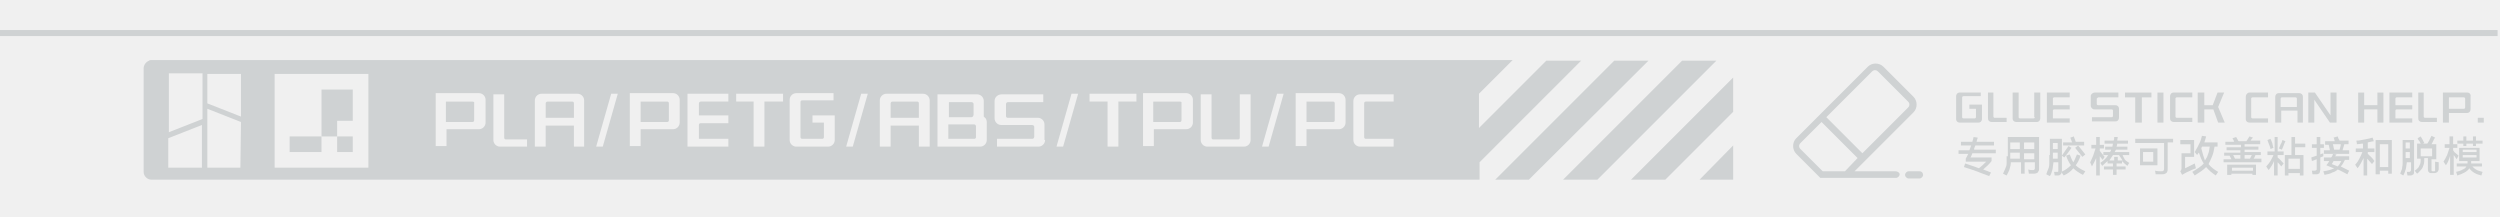
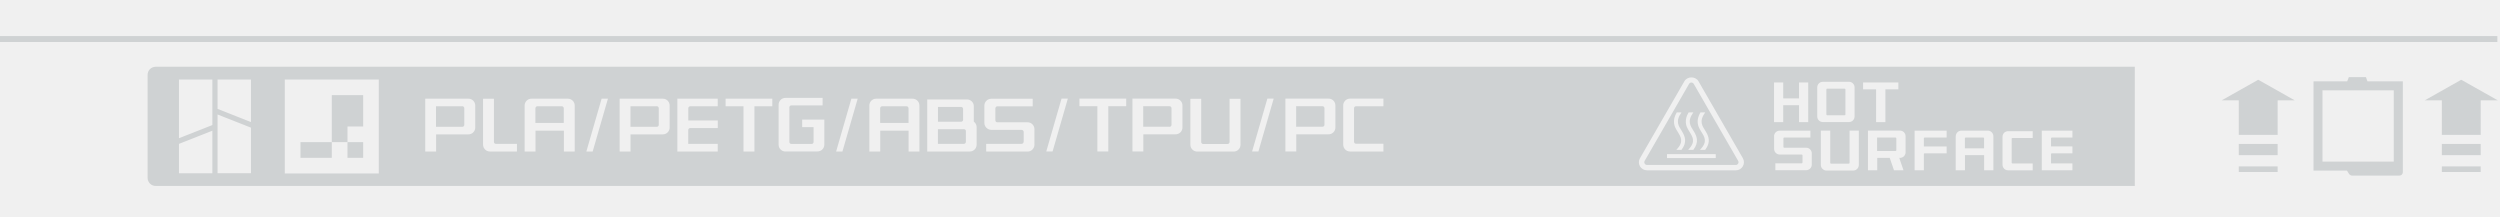
<svg xmlns="http://www.w3.org/2000/svg" width="416" height="36" viewBox="0 0 416 36" fill="none">
-   <path d="M415.6 5H0V6H415.6V5Z" fill="#CFD2D3" />
-   <path d="M329.2 20.401C329.6 20.401 329.8 20.101 329.8 19.801V17.401H327.7V18.101H328.8V19.501C328.8 19.601 328.7 19.701 328.6 19.701H326.7C326.6 19.701 326.5 19.601 326.5 19.501V16.201C326.5 16.101 326.6 16.001 326.7 16.001H329.6V15.401H326.1C325.7 15.401 325.5 15.701 325.5 16.001V19.801C325.5 20.201 325.8 20.401 326.1 20.401H329.2Z" fill="#CFD2D3" />
-   <path d="M330.801 15.401V19.701C330.801 20.101 331.101 20.301 331.401 20.301H333.901V19.601H331.901C331.801 19.601 331.701 19.501 331.701 19.401V15.401H330.801Z" fill="#CFD2D3" />
-   <path d="M338.6 19.501C338.6 19.601 338.5 19.701 338.4 19.701H336.1C336 19.701 335.9 19.601 335.9 19.501V15.401H334.9V19.701C334.9 20.101 335.2 20.301 335.5 20.301H338.9C339.3 20.301 339.5 20.001 339.5 19.701V15.401H338.5V19.501H338.6Z" fill="#CFD2D3" />
-   <path d="M340.6 20.401H344.4V19.701H341.6V18.401C341.6 18.301 341.7 18.201 341.8 18.201H344.4V17.501H341.6V16.401C341.6 16.301 341.7 16.201 341.8 16.201H344.4V15.401H340.6V20.401Z" fill="#CFD2D3" />
-   <path d="M349.2 16.201H352.5V15.401H348.6C348.2 15.401 347.9 15.701 347.9 16.001V17.601C347.9 17.901 348.2 18.201 348.5 18.201H351.4C351.5 18.201 351.6 18.301 351.6 18.401V19.301C351.6 19.401 351.5 19.501 351.4 19.501H348.1V20.201H352C352.4 20.201 352.6 19.901 352.6 19.601V18.101C352.6 17.701 352.3 17.501 352 17.501H349.1C349 17.501 348.9 17.401 348.9 17.301V16.401C349 16.301 349.1 16.201 349.2 16.201Z" fill="#CFD2D3" />
-   <path d="M356.4 20.401V16.201H358V15.401H353.6V16.201H355.3V20.401H356.4Z" fill="#CFD2D3" />
-   <path d="M360 15.401H359V20.401H360V15.401Z" fill="#CFD2D3" />
-   <path d="M362.2 16.201H364.8V15.401H361.7C361.3 15.401 361.1 15.701 361.1 16.001V19.701C361.1 20.101 361.4 20.301 361.7 20.301H364.8V19.601H362.2C362.1 19.601 362 19.501 362 19.401V16.401C362 16.301 362.1 16.201 362.2 16.201Z" fill="#CFD2D3" />
-   <path d="M369.099 17.801L370.099 15.401H368.999L368.199 17.501H366.799V15.401H365.699V20.401H366.799V18.201H368.299L369.099 20.401H370.199L369.099 17.801Z" fill="#CFD2D3" />
-   <path d="M373.699 16.101V19.801C373.699 20.201 373.999 20.401 374.299 20.401H377.399V19.701H374.799C374.699 19.701 374.599 19.601 374.599 19.501V16.401C374.599 16.301 374.699 16.201 374.799 16.201H377.399V15.401H374.299C373.999 15.401 373.699 15.701 373.699 16.101Z" fill="#CFD2D3" />
-   <path d="M383.2 20.4V16.1C383.2 15.7 382.9 15.5 382.6 15.5H379.2C378.8 15.5 378.6 15.8 378.6 16.1V20.4H379.6V18.4H382.3V20.4H383.2ZM379.5 17.7V16.4C379.5 16.3 379.6 16.2 379.7 16.2H382C382.1 16.2 382.2 16.3 382.2 16.4V17.8H379.5V17.7Z" fill="#CFD2D3" />
-   <path d="M385.1 16.601L387.7 20.401H388.8V15.401H387.8V19.201L385.2 15.401H384.1V20.401H385.1V16.601Z" fill="#CFD2D3" />
-   <path d="M392.4 15.401V20.401H393.4V18.201H395.6V20.401H396.6V15.401H395.6V17.501H393.4V15.401H392.4Z" fill="#CFD2D3" />
-   <path d="M398.8 16.201H401.4V15.401H397.6V20.401H401.4V19.701H398.6V18.401C398.6 18.301 398.7 18.201 398.8 18.201H401.4V17.501H398.6V16.401C398.6 16.301 398.7 16.201 398.8 16.201Z" fill="#CFD2D3" />
-   <path d="M402.4 15.401V19.701C402.4 20.101 402.7 20.301 403 20.301H405.5V19.601H403.5C403.4 19.601 403.3 19.501 403.3 19.401V15.401H402.4Z" fill="#CFD2D3" />
-   <path d="M410.6 15.401H406.5V20.401H407.5V18.801H410.5C410.9 18.801 411.1 18.501 411.1 18.201V16.101C411.2 15.701 410.9 15.401 410.6 15.401ZM410.2 17.901C410.2 18.001 410.1 18.101 410 18.101H407.5V16.201H410C410.1 16.201 410.2 16.301 410.2 16.401V17.901Z" fill="#CFD2D3" />
-   <path d="M413.301 19.6H412.301V20.4H413.301V19.6Z" fill="#CFD2D3" />
-   <path d="M315.4 28.5H308.6L318.4 18.7C319.1 18 319.1 16.8 318.4 16.1L313.4 11.1C312.7 10.4 311.5 10.4 310.8 11.1L298.9 23C298.2 23.7 298.2 24.9 298.9 25.6L302.9 29.6H307.5H315.5C315.8 29.6 316.1 29.3 316.1 29C316.1 28.7 315.7 28.5 315.4 28.5ZM311.5 11.9C311.8 11.6 312.2 11.6 312.5 11.9L317.5 16.9C317.8 17.2 317.8 17.6 317.5 17.9L309.9 25.5L303.9 19.5L311.5 11.9ZM307 28.5H303.7H303.3L299.6 24.8C299.3 24.5 299.3 24.1 299.6 23.8L303.1 20.3L309.1 26.3L307 28.5Z" fill="#CFD2D3" />
-   <path d="M319.4 28.5H317.6C317.3 28.5 317 28.8 317 29.1C317 29.4 317.3 29.7 317.6 29.7H319.4C319.7 29.7 320 29.4 320 29.1C320 28.8 319.8 28.5 319.4 28.5Z" fill="#CFD2D3" />
-   <path d="M328.5 24.801V24.701C328.6 24.501 328.6 24.401 328.7 24.201H331.8V23.601H328.9C328.9 23.501 329 23.201 329.1 22.901L328.4 22.801C328.4 22.901 328.3 23.201 328.2 23.601H326.3V24.201H328C327.9 24.401 327.9 24.601 327.7 25.001H325.9V25.601H327.5C327.4 25.901 327.2 26.201 327.1 26.401V26.901H330.5C330.1 27.301 329.7 27.701 329.3 28.001C328.3 27.601 327.5 27.401 327 27.201L326.8 27.801C327.4 28.001 328.1 28.201 328.9 28.501C329.7 28.801 330.4 29.101 331 29.301L331.3 28.701C331 28.601 330.6 28.401 330 28.201C330.6 27.701 331 27.301 331.4 26.801V26.201H327.9C328 26.001 328.1 25.801 328.2 25.501H332.1V24.901H328.5C328.5 24.801 328.5 24.801 328.5 24.801Z" fill="#CFD2D3" />
-   <path d="M333.901 26.001C333.901 26.501 333.901 27.001 333.901 27.201C333.901 27.501 333.801 27.801 333.701 28.001C333.601 28.201 333.501 28.501 333.301 28.901L333.901 29.201C334.101 28.801 334.301 28.501 334.401 28.101C334.501 27.801 334.601 27.401 334.601 27.001H336.301V28.901H336.901V27.001H338.601V27.901C338.601 28.101 338.601 28.201 338.501 28.201C338.501 28.301 338.401 28.301 338.201 28.301C338.001 28.301 337.801 28.301 337.501 28.201L337.601 28.901C337.901 28.901 338.101 28.901 338.301 28.901C338.501 28.901 338.701 28.901 338.901 28.801C339.001 28.801 339.101 28.701 339.201 28.501C339.301 28.401 339.301 28.201 339.301 28.001V22.801H334.101V26.001H333.901ZM336.801 23.701H338.501V24.801H336.801V23.701ZM336.801 25.501H338.501V26.501H336.801V25.501ZM334.501 23.701H336.101V24.801H334.501V23.701ZM334.501 26.201V25.401H336.101V26.401H334.501V26.201Z" fill="#CFD2D3" />
-   <path d="M341 25.8C341 26.4 341 26.9 341 27.3C341 27.7 340.9 28 340.8 28.2C340.7 28.4 340.6 28.7 340.5 29L341.1 29.3C341.3 29 341.4 28.7 341.5 28.3C341.6 28 341.6 27.5 341.7 27H342.5V28.2C342.5 28.3 342.5 28.4 342.5 28.5C342.5 28.6 342.4 28.6 342.3 28.6C342.1 28.6 342 28.6 341.8 28.6L341.9 29.2C342.1 29.2 342.3 29.2 342.4 29.2C342.7 29.2 342.8 29.1 342.9 29C343 28.9 343.1 28.7 343.1 28.4V23.1H341.1V25.8H341ZM341.6 23.8H342.4V24.8H341.6V23.8ZM341.6 26.1V25.4H342.4V26.4H341.6V26.1Z" fill="#CFD2D3" />
-   <path d="M345.301 24.6C345.601 25 346.001 25.5 346.501 26.1L347.001 25.7C346.601 25.2 346.201 24.7 345.801 24.2L345.301 24.6Z" fill="#CFD2D3" />
-   <path d="M346.2 25.9L345.6 25.7C345.4 26.2 345.2 26.7 345 27C344.8 26.7 344.6 26.2 344.4 25.7L343.8 25.9C344 26.5 344.3 27.1 344.6 27.5C344.2 27.9 343.7 28.3 343 28.6L343.4 29.2C344.1 28.9 344.6 28.5 345 28C345.4 28.4 346 28.8 346.6 29.1L347 28.5C346.3 28.2 345.8 27.9 345.4 27.5C345.7 27.1 346 26.6 346.2 25.9Z" fill="#CFD2D3" />
-   <path d="M343.5 26.201C343.9 25.701 344.3 25.201 344.7 24.601L344.2 24.301C343.8 24.901 343.4 25.401 343.1 25.901L343.5 26.201Z" fill="#CFD2D3" />
-   <path d="M343.301 24.2H346.801V23.6H345.401C345.301 23.2 345.101 22.9 345.101 22.7L344.501 22.9C344.601 23.2 344.701 23.4 344.801 23.7H343.301V24.2Z" fill="#CFD2D3" />
-   <path d="M349.901 26.601L350.201 26.101C349.901 25.701 349.601 25.401 349.401 25.101V24.701H350.101V24.101H349.401V22.801H348.801V24.101H348.001V24.701H348.701C348.601 25.101 348.401 25.501 348.301 25.901C348.101 26.301 348.001 26.701 347.801 27.001L348.101 27.701C348.301 27.301 348.601 26.801 348.801 26.301V29.201H349.401V26.001C349.601 26.201 349.701 26.401 349.801 26.501L349.901 26.601Z" fill="#CFD2D3" />
-   <path d="M353.2 25.801H354.3V25.301H351.9C351.9 25.201 352 25.101 352.1 24.901H354V24.401H352.2C352.2 24.301 352.3 24.201 352.3 23.901H354.1V23.401H352.3L352.4 22.801H351.8C351.8 23.001 351.8 23.201 351.7 23.401H350.2V23.901H351.6L351.5 24.401H350.3V24.901H351.3C351.3 25.001 351.2 25.201 351.1 25.301H350V25.801H350.8C350.5 26.301 350.1 26.701 349.5 27.101L349.8 27.601C350.1 27.301 350.4 27.101 350.7 26.801V27.201H351.6V27.701H350.1V28.201H351.6V29.101H352.2V28.201H353.7V27.701H352.2V27.201H353.1V26.801C353.4 27.101 353.7 27.401 354 27.601L354.3 27.101C354 26.901 353.8 26.801 353.6 26.601C353.5 26.401 353.3 26.101 353.2 25.801ZM352.4 26.701V26.101H351.8V26.701H351C351.2 26.401 351.4 26.101 351.6 25.801H352.6C352.8 26.101 353 26.401 353.2 26.701H352.4Z" fill="#CFD2D3" />
-   <path d="M359 24.7H356.1V27.5H359V24.7ZM358.3 26.9H356.6V25.3H358.3V26.9Z" fill="#CFD2D3" />
-   <path d="M355.301 23.8H360.101V27.9C360.101 28.1 360.101 28.3 360.001 28.4C359.901 28.5 359.801 28.5 359.601 28.5C359.301 28.5 359.001 28.5 358.601 28.4L358.701 29C359.001 29 359.301 29 359.601 29C359.901 29 360.101 29 360.301 28.9C360.501 28.8 360.601 28.7 360.601 28.6C360.701 28.5 360.701 28.2 360.701 28V23.7H361.601V23.1H355.301V23.8Z" fill="#CFD2D3" />
-   <path d="M368.101 26C368.301 25.5 368.401 25 368.501 24.4H369.001V23.7H366.801C366.901 23.4 367.001 23.1 367.101 22.7L366.401 22.6C366.301 23 366.201 23.5 365.901 24C365.701 24.5 365.401 24.9 365.201 25.3L365.601 25.8C365.701 25.6 365.801 25.5 365.901 25.4C366.101 26 366.301 26.6 366.701 27.2C366.301 27.7 365.601 28.1 364.801 28.6L365.201 29.2C366.001 28.7 366.601 28.3 367.101 27.8C367.501 28.3 368.101 28.8 368.701 29.2L369.101 28.6C368.401 28.2 367.901 27.8 367.501 27.3C367.701 26.9 367.901 26.5 368.101 26ZM366.301 24.7L366.401 24.4H367.701C367.601 24.9 367.601 25.3 367.401 25.7C367.301 26.1 367.101 26.4 366.901 26.7C366.701 26.2 366.501 25.5 366.301 24.7Z" fill="#CFD2D3" />
-   <path d="M365.201 27.201L363.601 28.001V26.101H365.101V23.301H362.801V24.001H364.501V25.501H363.001V28.101C363.001 28.201 362.901 28.401 362.801 28.501L363.101 29.101C363.201 29.001 363.501 28.901 363.801 28.701C364.301 28.501 364.801 28.201 365.401 28.001L365.201 27.201Z" fill="#CFD2D3" />
-   <path d="M375.3 25.8H376.2V25.3H373.5V24.9H375.8V24.4H373.5V24H376.1V23.4H374.5C374.6 23.2 374.7 23.1 374.8 23L374.9 22.9L374.3 22.7C374.2 22.9 374 23.2 373.8 23.5H372.5C372.4 23.4 372.3 23.1 372.1 22.8L371.5 23C371.5 23.1 371.6 23.2 371.7 23.4C371.7 23.4 371.7 23.4 371.7 23.5C371.7 23.5 371.7 23.6 371.8 23.6H370.3V24.1H372.9V24.5H370.5V25H372.8V25.4H370.1V25.9H371C371.1 26.1 371.2 26.3 371.3 26.5H370V27H376.3V26.4H375C375.1 26.3 375.2 26.1 375.3 25.8ZM372.8 26.4H371.9L371.6 25.8H372.8V26.4ZM374.4 26.4H373.5V25.8H374.7C374.6 26 374.5 26.2 374.4 26.4Z" fill="#CFD2D3" />
-   <path d="M370.7 29.101H371.3V28.901H374.8V29.101H375.4V27.401H370.6V29.101H370.7ZM371.4 27.901H374.9V28.401H371.4V27.901Z" fill="#CFD2D3" />
-   <path d="M377.601 24.1C377.701 24.4 377.801 24.6 377.801 24.8L378.301 24.6C378.201 24.4 378.201 24.1 378.101 23.8C378.001 23.5 377.901 23.3 377.801 23.1L377.301 23.3C377.401 23.6 377.501 23.9 377.601 24.1Z" fill="#CFD2D3" />
-   <path d="M379.1 22.801H378.5V25.201H377.3V25.801H378.3C378.2 26.101 378 26.401 377.8 26.801C377.6 27.101 377.4 27.401 377.1 27.701L377.5 28.301C377.9 27.801 378.2 27.301 378.4 26.801V29.201H379V27.001C379.2 27.201 379.4 27.401 379.6 27.701L380 27.201C379.7 26.901 379.4 26.501 379 26.201V25.801H380V25.201H379V22.801H379.1Z" fill="#CFD2D3" />
-   <path d="M381.999 22.801H381.299V25.801H380.199V29.201H380.799V28.801H382.699V29.201H383.299V25.801H381.899V24.501H383.599V23.901H381.899V22.801H381.999ZM382.699 26.401V28.101H380.799V26.401H382.699Z" fill="#CFD2D3" />
-   <path d="M379.199 24.701L379.699 24.901C379.799 24.701 379.899 24.501 379.999 24.201C380.099 23.901 380.199 23.701 380.299 23.501L379.799 23.301C379.699 23.501 379.699 23.801 379.499 24.001C379.399 24.301 379.299 24.501 379.199 24.701Z" fill="#CFD2D3" />
-   <path d="M388.8 25.7L388.2 25.6C388.2 25.7 388.1 26 387.9 26.2H386.7V26.8H387.6C387.4 27.1 387.3 27.3 387.1 27.5C387.6 27.7 388 27.9 388.4 28C388 28.2 387.4 28.4 386.6 28.5L386.8 29.1C387.3 29 387.8 28.9 388.1 28.7C388.5 28.6 388.8 28.4 389 28.2C389.5 28.4 390 28.7 390.6 29L390.9 28.4C390.5 28.2 390.1 28 389.5 27.7C389.8 27.4 390 27 390.2 26.6H390.9V26H388.5C388.6 26 388.7 25.8 388.8 25.7ZM389.6 26.8C389.4 27.2 389.2 27.5 389 27.7C388.6 27.5 388.2 27.4 388 27.3C388.1 27.2 388.2 27 388.3 26.8H389.6Z" fill="#CFD2D3" />
-   <path d="M390.099 24H390.799V23.4H389.299C389.299 23.3 389.199 23.2 389.199 23.2C389.199 23.1 389.099 23.1 389.099 23C389.099 22.9 388.999 22.8 388.999 22.7L388.299 22.9C388.399 23 388.399 23.2 388.499 23.5H386.899V24.1H387.499L387.699 25H386.699V25.6H390.899V25H389.799L390.099 24ZM389.299 24.9H388.399L388.199 24H389.499C389.499 24.3 389.399 24.6 389.299 24.9Z" fill="#CFD2D3" />
-   <path d="M386.6 25.501C386.4 25.601 386.2 25.601 386.1 25.701V24.601H386.7V24.001H386.1V22.801H385.5V24.001H384.7V24.601H385.5V25.901C385.2 26.001 384.9 26.101 384.6 26.201L384.7 26.801L385.5 26.501V28.101C385.5 28.201 385.5 28.301 385.4 28.301C385.4 28.301 385.3 28.401 385.2 28.401C385 28.401 384.8 28.401 384.7 28.401L384.8 29.001C385 29.001 385.2 29.001 385.4 29.001C385.6 29.001 385.7 29.001 385.8 28.901C385.9 28.901 386 28.801 386 28.701C386 28.601 386.1 28.401 386.1 28.201V26.201L386.6 26.001V25.501Z" fill="#CFD2D3" />
-   <path d="M394 25.601V25.301H395.1V24.701H394V23.701C394.5 23.601 394.8 23.501 395 23.501L394.8 22.901C394.5 23.001 394 23.101 393.5 23.201C393 23.301 392.5 23.401 392.1 23.401L392.2 24.001C392.5 24.001 392.8 23.901 393.2 23.901V24.701H392V25.301H393.1C393 25.601 392.8 26.001 392.6 26.401C392.4 26.801 392.2 27.101 391.9 27.401L392.3 28.001C392.7 27.501 393 26.901 393.3 26.301V29.201H393.9V26.401C394.2 26.701 394.4 27.001 394.7 27.301L395.1 26.801C394.8 26.301 394.4 26.001 394 25.601Z" fill="#CFD2D3" />
-   <path d="M395.401 29.001H396.001V28.401H397.401V28.901H398.001V23.301H395.301V29.001H395.401ZM396.001 24.001H397.401V27.801H396.001V24.001Z" fill="#CFD2D3" />
-   <path d="M399.8 25.701C399.8 26.301 399.8 26.801 399.8 27.201C399.8 27.601 399.7 27.801 399.7 28.101C399.6 28.301 399.5 28.601 399.4 28.901L399.9 29.201C400.1 28.901 400.2 28.501 400.3 28.201C400.4 27.901 400.4 27.501 400.5 27.001H401.2V28.201C401.2 28.301 401.2 28.401 401.1 28.501C401.1 28.501 401 28.601 400.9 28.601C400.8 28.601 400.7 28.601 400.5 28.601L400.6 29.201C400.8 29.201 401 29.201 401.1 29.201C401.3 29.201 401.5 29.101 401.6 29.001C401.7 28.901 401.7 28.701 401.7 28.501V23.301H399.8V25.701ZM400.3 23.701H401V24.701H400.3V23.701ZM400.3 25.301H401V26.301H400.3V25.301Z" fill="#CFD2D3" />
-   <path d="M405.201 27.7C405.201 27.9 405.201 28.1 405.201 28.1C405.201 28.2 405.201 28.3 405.201 28.4C405.201 28.5 405.101 28.5 405.001 28.5H404.901H404.801C404.701 28.5 404.701 28.5 404.601 28.4C404.601 28.3 404.601 28.3 404.601 28.1V26.5H405.401V24H404.601C404.801 23.7 404.901 23.4 405.001 23.2L405.201 22.9L404.601 22.6C404.501 22.8 404.401 23 404.301 23.2C404.201 23.5 404.001 23.7 403.901 23.9H402.201V26.4H402.801C402.801 26.8 402.801 27.1 402.701 27.3C402.601 27.5 402.501 27.8 402.401 27.9C402.201 28.1 402.001 28.3 401.801 28.4L402.201 28.9C402.501 28.7 402.701 28.4 402.901 28.2C403.101 28 403.201 27.7 403.301 27.4C403.401 27.1 403.401 26.7 403.401 26.3H404.001V28C404.001 28.3 404.001 28.4 404.101 28.6C404.201 28.7 404.301 28.8 404.501 28.8C404.601 28.8 404.701 28.8 404.801 28.8C404.901 28.8 405.001 28.8 405.101 28.8C405.301 28.8 405.501 28.7 405.601 28.6C405.701 28.5 405.801 28.3 405.801 28.1C405.801 28 405.801 27.8 405.801 27.6C405.801 27.4 405.801 27.3 405.801 27.2V27L405.201 26.9C405.201 27.3 405.201 27.5 405.201 27.7ZM402.801 26V24.7H404.701V26H402.801Z" fill="#CFD2D3" />
-   <path d="M402.601 23.5C402.701 23.7 402.801 23.9 402.901 24.1L403.401 23.8C403.301 23.6 403.201 23.4 403.101 23.2C403.001 23 402.901 22.9 402.801 22.7L402.301 23C402.301 23.1 402.401 23.3 402.601 23.5Z" fill="#CFD2D3" />
-   <path d="M411.5 22.7V23.4H410.4V22.7H409.9V23.4H408.9V23.9H409.9V24.3H410.4V23.9H411.5V24.3H412V23.9H413.1V23.4H412V22.7H411.5Z" fill="#CFD2D3" />
-   <path d="M411.399 27.7H412.999V27.2H411.199V27.1V26.8H412.599V24.6H409.199V26.8H410.599C410.599 27 410.599 27.1 410.599 27.1V27.2H408.799V27.7H410.399C410.299 27.9 410.099 28.1 409.799 28.2C409.499 28.4 409.099 28.5 408.699 28.6L408.899 29.2C409.899 28.9 410.599 28.5 410.899 28C411.299 28.6 411.999 29 412.899 29.2L413.099 28.6C412.699 28.5 412.299 28.4 411.999 28.2C411.799 28.1 411.599 27.9 411.399 27.7ZM409.799 24.9H412.099V25.3H409.799V24.9ZM409.799 26.2V25.8H412.099V26.2H409.799Z" fill="#CFD2D3" />
-   <path d="M408.4 25.3L408.2 25V24.6H408.9V24H408.2V22.7H407.6V24H406.8V24.6H407.6C407.5 25 407.3 25.4 407.2 25.8C407 26.2 406.8 26.6 406.6 26.9L407 27.5C407.3 27.1 407.5 26.6 407.7 25.9V29.1H408.3V25.8C408.6 26.2 408.7 26.4 408.8 26.5L409.1 25.9L408.4 25.3Z" fill="#CFD2D3" />
-   <path d="M257.3 10.1L246.1 21.3V15.6L251.7 10H246.1H248.5H29.5H26.5H25.1C25 10 24.9 10 24.8 10.1C24.3 10.3 23.9 10.8 23.9 11.4V12.9V27.1V28.6C23.9 29.3 24.5 29.9 25.2 29.9H29.5H214.8H220.5H226.2H231.9H237.6H243.3H246.2V27L263.1 10.1H257.3ZM33.6 27.9H28V23L33.6 20.8V27.9ZM28.1 22V12.2H33.7V19.8L28.1 22ZM40 27.9H34.5V18.1L40.1 20.3L40 27.9ZM34.5 17.2V12.3H40.1V19.4L34.5 17.2ZM61.3 20.1V27.9H53.5H45.7V20.1V12.3H53.5H61.3V20.1ZM80.8 20.4C80.8 21 80.3 21.5 79.7 21.5H74.3V24.3H73.5H72.5V15.5H76.1H77.2H79.1H79.7C80.3 15.5 80.8 16 80.8 16.6V20.4ZM87.7 24.4H83.2C82.6 24.4 82.1 23.9 82.1 23.3V15.7H83.9V22.9C83.9 23.1 84 23.2 84.2 23.2H87.7V24.4ZM97.4 24.4H95.5V20.9H90.8V24.4H89V16.7C89 16.1 89.5 15.6 90.1 15.6H95.3H96.1C96.7 15.6 97.2 16.1 97.2 16.7V24.4H97.4ZM100.3 24.4H99.6H99.2L101.7 15.6H102.8L100.3 24.4ZM113.1 20.4C113.1 21 112.6 21.5 112 21.5H106.6V24.3H104.8V15.5H112C112.6 15.5 113.1 16 113.1 16.6V20.4ZM121.2 16.9H116.6C116.4 16.9 116.3 17.1 116.3 17.2V19.2H121.2V20.5H116.6C116.4 20.5 116.3 20.6 116.3 20.8V23.1H121.2V24.4H120.6H116.1H115H114.4V15.6H117.6H118.7H121.2V16.9ZM130.2 16.9H127.2V24.4H127.1H125.4V16.9H122.7H122.5V15.6H127.9H130.3V16.9H130.2ZM138.9 23.3C138.9 23.9 138.4 24.4 137.8 24.4H137.4H132.5C131.9 24.4 131.4 23.9 131.4 23.3V16.6C131.4 16 131.9 15.5 132.5 15.5H138.7V16.7H133.5C133.3 16.7 133.2 16.8 133.2 17V22.8C133.2 23 133.3 23.1 133.5 23.1H136.4H136.8C137 23.1 137.1 23 137.1 22.8V20.4H135.2V19.2H138.9V23.3ZM141.9 24.4H140.8L143.3 15.6H144.4L141.9 24.4ZM154.7 24.4H152.9V20.9H148.2V24.4H147H146.4V16.7C146.4 16.1 146.9 15.6 147.5 15.6H147.8H152.6H153.6C154.2 15.6 154.7 16.1 154.7 16.7V24.4ZM164.2 23.3C164.2 23.9 163.7 24.4 163.1 24.4H160.4H158.5H156V15.7H162.6C163.2 15.7 163.7 16.2 163.7 16.8V19.4L163.8 19.5C164.1 19.7 164.2 20 164.2 20.4V23.3ZM173.9 23.3C173.9 23.9 173.4 24.4 172.8 24.4H166.3H165.9V23.1H171.8C172 23.1 172.1 22.9 172.1 22.7V21.1C172.1 20.9 171.9 20.8 171.7 20.8H166.6C166 20.8 165.5 20.3 165.5 19.7V16.8C165.5 16.2 166 15.7 166.7 15.7H171.6H173.6V17H170.6H167.7C167.5 17 167.4 17.2 167.4 17.3V19.3C167.4 19.5 167.5 19.6 167.7 19.6H172.7C173.3 19.6 173.8 20.1 173.8 20.7V23.3H173.9ZM176.9 24.4H175.8L178.3 15.6H179.4L176.9 24.4ZM189.1 16.9H186.1V24.4H185.3H184.3V16.9H181.3V15.6H186.8H187.9H189.1V16.9ZM198.5 20.4C198.5 21 198 21.5 197.4 21.5H197.1H192V24.3H191.7H190.2V15.5H197.1H197.4C198 15.5 198.5 16 198.5 16.6V20.4ZM208.1 23.3C208.1 23.9 207.6 24.4 207 24.4H200.9C200.3 24.4 199.8 23.9 199.8 23.3V15.7H201.6V22.9C201.6 23.1 201.7 23.2 201.9 23.2H206C206.2 23.2 206.3 23.1 206.3 22.9V15.7H208.1V23.3ZM211.1 24.4H210L212.5 15.6H213.6L211.1 24.4ZM223.9 20.4C223.9 21 223.4 21.5 222.8 21.5H217.4V24.3H215.6V15.5H222.8C223.4 15.5 223.9 16 223.9 16.6V20.4ZM231.9 16.9H227.3C227.1 16.9 227 17 227 17.2V22.8C227 23 227.1 23.1 227.3 23.1H231.9V24.4H226.3C225.7 24.4 225.2 23.9 225.2 23.3V16.8C225.2 16.2 225.7 15.7 226.3 15.7H231.9V16.9Z" fill="#CFD2D3" />
-   <path d="M268.601 10.1L248.801 29.9H254.401L274.301 10.1H268.601Z" fill="#CFD2D3" />
-   <path d="M279.9 10.1L260.1 29.9H265.8L285.6 10.1H279.9Z" fill="#CFD2D3" />
-   <path d="M277.1 29.901L288.4 18.601V12.901L271.4 29.901H277.1Z" fill="#CFD2D3" />
-   <path d="M288.401 29.9V24.2L282.801 29.9H288.401Z" fill="#CFD2D3" />
-   <path d="M78.599 16.901H74.199V20.301H78.599C78.799 20.301 78.899 20.201 78.899 20.001V17.201C78.999 17.001 78.799 16.901 78.599 16.901Z" fill="#CFD2D3" />
-   <path d="M152.599 16.901H148.499C148.299 16.901 148.199 17.101 148.199 17.201V19.601H152.899V17.201C152.899 17.001 152.799 16.901 152.599 16.901Z" fill="#CFD2D3" />
-   <path d="M196.3 16.901H196H191.9V20.301H196H196.3C196.5 20.301 196.6 20.201 196.6 20.001V17.201C196.7 17.001 196.5 16.901 196.3 16.901Z" fill="#CFD2D3" />
-   <path d="M162.101 20.7H157.801V23.1H162.101C162.301 23.1 162.401 23 162.401 22.8V21C162.401 20.9 162.301 20.7 162.101 20.7Z" fill="#CFD2D3" />
-   <path d="M162 19.1V17.3C162 17.1 161.8 17 161.7 17H157.9V19.5H161.7C161.8 19.5 162 19.3 162 19.1Z" fill="#CFD2D3" />
-   <path d="M221.8 16.901H217.4V20.301H221.8C222 20.301 222.1 20.201 222.1 20.001V17.201C222.1 17.001 222 16.901 221.8 16.901Z" fill="#CFD2D3" />
-   <path d="M95.201 16.901H91.101C90.901 16.901 90.801 17.101 90.801 17.201V19.601H95.501V17.201C95.501 17.001 95.401 16.901 95.201 16.901Z" fill="#CFD2D3" />
-   <path d="M111 16.901H106.6V20.301H111C111.2 20.301 111.3 20.201 111.3 20.001V17.201C111.3 17.001 111.2 16.901 111 16.901Z" fill="#CFD2D3" />
-   <path d="M53.5 14.901V18.801V22.701H54.8H56.1V21.401V20.101H57.4H58.7V17.501V14.901H56.1H53.5Z" fill="#CFD2D3" />
-   <path d="M56.1 25.3H57.4H58.7V24V22.7H57.4H56.1V24V25.3Z" fill="#CFD2D3" />
-   <path d="M48.199 22.7V24V25.3H50.899H53.499V24V22.7H50.899H48.199Z" fill="#CFD2D3" />
+   <g clip-path="url(#clip0_3_329)">
+     <path d="M415.56 6H0V6.99H415.56V6Z" fill="#CFD2D3" />
+     <path d="M194.61 21.1C194.79 21.1 194.94 20.96 194.94 20.77V18C194.94 17.82 194.78 17.67 194.6 17.67H190.23V21.09H194.61V21.1Z" fill="#CFD2D3" />
+     <path d="M57.82 23.65V22.35V21.05H59.12H60.43V18.44V15.83H57.82H55.21V19.74V23.65H56.52H57.82Z" fill="#CFD2D3" />
+     <path d="M220.39 20.77V18C220.39 17.82 220.23 17.67 220.05 17.67H215.68V21.09H220.06C220.24 21.09 220.39 20.95 220.39 20.76V20.77Z" fill="#CFD2D3" />
+     <path d="M274.05 27.45H288.84C289.07 27.45 289.19 27.29 289.23 27.22C289.27 27.15 289.35 26.97 289.23 26.77L281.84 13.96C281.72 13.76 281.53 13.73 281.45 13.73C281.37 13.73 281.18 13.75 281.06 13.96L273.67 26.77C273.55 26.97 273.63 27.15 273.67 27.22C273.71 27.29 273.83 27.45 274.06 27.45H274.05ZM282.59 19.53C282.65 19.33 282.73 19.13 282.83 18.94C282.87 18.86 282.91 18.78 282.96 18.7H283.74C282.65 20.25 283.28 20.96 283.82 21.85C284.32 22.67 284.73 23.64 283.74 24.94H282.87C282.87 24.94 282.91 24.89 282.94 24.87C283.09 24.71 283.23 24.54 283.36 24.35C283.45 24.21 283.53 24.07 283.59 23.91C283.64 23.79 283.67 23.67 283.68 23.54C283.69 23.43 283.69 23.32 283.68 23.21C283.67 23.1 283.64 23 283.61 22.89C283.57 22.78 283.53 22.67 283.47 22.56C283.41 22.44 283.35 22.33 283.28 22.22C283.13 21.98 282.98 21.74 282.84 21.49C282.77 21.36 282.71 21.23 282.65 21.09C282.59 20.94 282.55 20.78 282.52 20.62C282.46 20.26 282.49 19.88 282.59 19.52V19.53ZM280.62 19.53C280.68 19.33 280.76 19.13 280.86 18.94C280.9 18.86 280.94 18.78 280.99 18.7H281.77C280.68 20.25 281.31 20.96 281.85 21.85C282.35 22.67 282.76 23.64 281.77 24.94H280.9C280.9 24.94 280.94 24.89 280.97 24.87C281.12 24.71 281.26 24.54 281.39 24.35C281.48 24.21 281.56 24.07 281.62 23.91C281.67 23.79 281.7 23.67 281.71 23.54C281.72 23.43 281.72 23.32 281.71 23.21C281.7 23.1 281.67 23 281.64 22.89C281.6 22.78 281.56 22.67 281.5 22.56C281.44 22.44 281.38 22.33 281.31 22.22C281.16 21.98 281.01 21.74 280.87 21.49C280.8 21.36 280.74 21.23 280.68 21.09C280.62 20.94 280.58 20.78 280.55 20.62C280.49 20.26 280.52 19.88 280.62 19.52V19.53ZM278.65 19.53C278.71 19.33 278.79 19.13 278.89 18.94C278.93 18.86 278.97 18.78 279.02 18.7H279.8C278.71 20.25 279.34 20.96 279.88 21.85C280.38 22.67 280.79 23.64 279.8 24.94H278.93C278.93 24.94 278.97 24.89 279 24.87C279.15 24.71 279.29 24.54 279.42 24.35C279.51 24.21 279.59 24.07 279.65 23.91C279.7 23.79 279.73 23.67 279.74 23.54C279.75 23.43 279.75 23.32 279.74 23.21C279.73 23.1 279.7 23 279.67 22.89C279.63 22.78 279.59 22.67 279.53 22.56C279.47 22.44 279.41 22.33 279.34 22.22C279.19 21.98 279.04 21.74 278.9 21.49C278.83 21.36 278.77 21.23 278.71 21.09C278.65 20.94 278.61 20.78 278.58 20.62C278.52 20.26 278.55 19.88 278.65 19.52V19.53ZM277.39 25.65H285.5V26.3H277.39V25.65Z" fill="#CFD2D3" />
+     <path d="M57.82 26.26H59.12H60.43V24.96V23.65H59.12H57.82V24.96V26.26Z" fill="#CFD2D3" />
+     <path d="M24.56 12.45V29.6C24.56 30.34 25.16 30.94 25.9 30.94H55.77H355.23V11.11H25.9C25.16 11.11 24.56 11.71 24.56 12.45ZM164.46 25.21H164.1V23.94H170C170.17 23.94 170.34 23.76 170.34 23.56V21.94C170.34 21.76 170.17 21.61 169.99 21.61H164.92C164.31 21.58 163.8 21.08 163.8 20.47V17.56C163.8 16.94 164.32 16.43 164.96 16.43H171.84V17.69H165.96C165.78 17.69 165.63 17.85 165.63 18.03V20.02C165.63 20.2 165.77 20.35 165.96 20.35H171C171.62 20.35 172.13 20.87 172.13 21.49V24.08C172.13 24.7 171.62 25.22 171 25.22H164.46V25.21ZM158.64 25.21H154.29V16.55H160.92C161.53 16.55 162.04 17.04 162.04 17.67V20.23L162.09 20.28C162.36 20.49 162.51 20.81 162.51 21.15V24.08C162.51 24.7 162 25.21 161.39 25.21H158.64ZM153 25.21H151.19V21.74H146.47V25.21H144.66V17.55C144.66 16.93 145.17 16.42 145.79 16.42H151.86C152.48 16.42 152.99 16.93 152.99 17.55V25.21H153ZM139.13 25.21L141.67 16.42H142.72L140.18 25.21H139.13ZM130.69 25.21C130.07 25.21 129.56 24.7 129.56 24.08V17.41C129.56 16.8 130.07 16.29 130.69 16.29H136.88V17.54H131.68C131.5 17.54 131.35 17.68 131.35 17.86V23.62C131.35 23.8 131.49 23.95 131.68 23.95H135.07C135.24 23.95 135.38 23.81 135.38 23.62V21.15H133.48V19.9H137.17V24.07C137.17 24.69 136.66 25.2 136.04 25.2H130.68L130.69 25.21ZM128.52 17.68H125.54V25.21H123.72V17.68H120.74V16.42H128.51V17.68H128.52ZM119.45 17.68H114.86C114.69 17.68 114.53 17.84 114.53 18.02V20.04H119.44V21.31H114.85C114.68 21.31 114.52 21.45 114.52 21.64V23.94H119.43V25.21H112.71V16.42H119.43V17.68H119.45ZM110.3 22.36H104.92V25.21H103.11V16.42H110.3C110.92 16.42 111.43 16.93 111.43 17.55V21.23C111.43 21.85 110.92 22.36 110.3 22.36ZM97.96 25.21H97.57L100.11 16.42H101.16L98.62 25.21H97.95H97.96ZM93.83 25.21V21.74H89.11V25.21H87.3V17.55C87.3 16.93 87.81 16.42 88.43 16.42H94.5C95.12 16.42 95.63 16.93 95.63 17.55V25.21H93.82H93.83ZM81.51 25.21C80.89 25.21 80.38 24.69 80.38 24.07V16.43H82.19V23.62C82.19 23.8 82.33 23.94 82.52 23.94H86.02V25.21H81.52H81.51ZM77.95 22.36H72.57V25.21H70.76V16.42H77.95C78.57 16.42 79.08 16.93 79.08 17.55V21.23C79.08 21.85 78.57 22.36 77.95 22.36ZM339.75 21.74H344.85V22.89H341.41C341.34 22.89 341.29 22.95 341.29 23.01V24.36H344.85V25.51H341.41C341.34 25.51 341.29 25.57 341.29 25.63V27.19H344.85V28.33H339.75V21.73V21.74ZM333.22 22.75C333.22 22.24 333.63 21.83 334.14 21.83H338.24V22.96H334.86C334.79 22.96 334.74 23.02 334.74 23.08V27.08C334.74 27.15 334.8 27.2 334.86 27.2H338.24V28.34H334.14C333.63 28.34 333.22 27.93 333.22 27.42V22.76V22.75ZM325.44 22.68C325.44 22.16 325.85 21.74 326.37 21.74H330.77C331.29 21.74 331.7 22.16 331.7 22.68V28.33H330.16V25.81H326.97V28.33H325.43V22.68H325.44ZM318.6 21.74H323.92V22.89H320.26C320.18 22.89 320.13 22.95 320.13 23.01V24.37H323.92V25.51H320.26C320.18 25.51 320.13 25.57 320.13 25.63V28.33H318.59V21.73L318.6 21.74ZM317.09 22.68V25.34C317.09 25.86 316.67 26.27 316.16 26.27H316.04L316.74 28.33H315.16L314.45 26.27H312.37V28.33H310.83V21.73H316.16C316.67 21.73 317.09 22.15 317.09 22.67V22.68ZM310.03 13.72H315.89V14.87H313.73V20.32H312.18V14.87H310.02V13.72H310.03ZM309.31 27.44C309.31 27.96 308.89 28.38 308.37 28.38H303.94C303.41 28.38 302.99 27.96 302.99 27.44V21.73H304.55V27.1C304.55 27.17 304.61 27.23 304.67 27.23H307.64C307.71 27.23 307.77 27.17 307.77 27.1V21.73H309.31V27.44ZM302.39 14.54C302.39 14.02 302.81 13.61 303.32 13.61H307.67C308.19 13.61 308.6 14.02 308.6 14.54V19.38C308.6 19.9 308.18 20.31 307.67 20.31H303.32C302.81 20.31 302.39 19.9 302.39 19.38V14.54ZM295.2 13.72H296.73V16.37H299.36V13.72H300.89V20.32H299.36V17.5H296.73V20.32H295.2V13.72ZM295.2 22.68C295.2 22.16 295.62 21.74 296.15 21.74H301.25V22.89H296.88C296.81 22.89 296.76 22.95 296.76 23.01V24.46C296.76 24.53 296.82 24.58 296.88 24.58H300.54C301.06 24.58 301.48 25 301.48 25.51V27.39C301.48 27.91 301.06 28.32 300.54 28.32H295.42V27.18H299.81C299.88 27.18 299.94 27.1 299.94 27.02V25.83C299.94 25.76 299.87 25.71 299.8 25.71H296.13C295.62 25.71 295.21 25.28 295.21 24.77V22.67L295.2 22.68ZM272.9 26.32L280.29 13.51C280.78 12.67 282.13 12.67 282.62 13.51L290.01 26.32C290.25 26.74 290.25 27.25 290.01 27.67C289.77 28.09 289.33 28.34 288.85 28.34H274.06C273.57 28.34 273.14 28.09 272.89 27.67C272.65 27.25 272.65 26.75 272.89 26.32H272.9ZM223.51 17.54C223.51 16.92 224.02 16.41 224.64 16.41H230.2V17.68H225.64C225.46 17.68 225.31 17.82 225.31 18.01V23.59C225.31 23.77 225.45 23.92 225.64 23.92H230.2V25.21H224.64C224.02 25.21 223.51 24.69 223.51 24.07V17.56V17.54ZM213.89 16.41H221.08C221.7 16.41 222.21 16.92 222.21 17.54V21.22C222.21 21.84 221.7 22.35 221.08 22.35H215.7V25.2H213.89V16.41ZM210.89 16.41H211.94L209.4 25.2H208.35L210.89 16.41ZM198.06 16.44H199.88V23.63C199.88 23.81 200.02 23.96 200.21 23.96H204.27C204.45 23.96 204.6 23.82 204.6 23.63V16.44H206.42V24.08C206.42 24.72 205.91 25.22 205.28 25.22H199.22C198.58 25.22 198.08 24.71 198.08 24.08V16.44H198.06ZM188.44 16.41H195.63C196.25 16.41 196.76 16.92 196.76 17.54V21.22C196.76 21.84 196.25 22.35 195.63 22.35H190.25V25.2H188.44V16.41ZM179.63 16.41H187.4V17.67H184.42V25.2H182.6V17.67H179.62V16.41H179.63ZM177.69 16.41L175.15 25.2H174.1L176.64 16.41H177.69ZM47.39 21.05V13.23H63.03V28.87H47.39V21.05ZM36.2 13.23H41.76V20.31L36.2 18.12V13.23ZM36.2 19.05L41.76 21.24V28.82H36.2V19.05ZM29.78 13.23H35.34V20.81L29.78 23V13.23ZM29.78 23.94L35.34 21.75V28.83H29.78V23.94Z" fill="#CFD2D3" />
+     <path d="M55.21 24.96V23.65H52.61H50V24.96V26.26H52.61H55.21V24.96Z" fill="#CFD2D3" />
+     <path d="M369.7 16.69H372.53V22.44H379V16.69H381.83L375.77 13.27L369.7 16.69Z" fill="#CFD2D3" />
+     <path d="M379 23.95H372.53V25.82H379V23.95Z" fill="#CFD2D3" />
+     <path d="M379 27.69H372.53V28.62H379V27.69Z" fill="#CFD2D3" />
+     <path d="M409.55 13.27L403.49 16.69H406.32V22.44H412.79V16.69H415.62L409.55 13.27Z" fill="#CFD2D3" />
+     <path d="M412.79 23.95H406.32V25.82H412.79V23.95Z" fill="#CFD2D3" />
+     <path d="M412.79 27.69H406.32V28.62H412.79V27.69Z" fill="#CFD2D3" />
+     <path d="M399.82 13.53H393.94L393.69 12.83H390.85L390.57 13.53H384.97V28.39H390.54L390.85 28.9C390.97 29.1 391.18 29.22 391.41 29.22H399.27C399.58 29.22 399.83 28.97 399.83 28.66V27.17V13.53H399.82ZM398.32 26.89H386.46V15.03H398.32V26.89Z" fill="#CFD2D3" />
+     <path d="M315.55 25V23.01C315.55 22.94 315.48 22.89 315.42 22.89H312.35V25.13H315.42C315.5 25.13 315.55 25.07 315.55 25Z" fill="#CFD2D3" />
+     <path d="M304.03 19.18H306.95C307.03 19.18 307.08 19.13 307.08 19.06V14.88C307.08 14.8 307.02 14.75 306.95 14.75H304.03C303.96 14.75 303.91 14.81 303.91 14.88V19.06C303.91 19.13 303.97 19.18 304.03 19.18Z" fill="#CFD2D3" />
+     <path d="M330.15 23.01C330.15 22.94 330.09 22.89 330.03 22.89H327.08C327.01 22.89 326.96 22.95 326.96 23.01V24.68H330.15V23.01Z" fill="#CFD2D3" />
+     <path d="M76.92 17.68H72.55V21.1H76.93C77.11 21.1 77.26 20.96 77.26 20.77V18C77.26 17.82 77.1 17.67 76.92 17.67V17.68Z" fill="#CFD2D3" />
+     <path d="M93.49 17.68H89.42C89.24 17.68 89.09 17.84 89.09 18.02V20.46H93.81V18.02C93.81 17.84 93.67 17.68 93.48 17.68H93.49Z" fill="#CFD2D3" />
+     <path d="M109.28 17.68H104.91V21.1H109.29C109.47 21.1 109.62 20.96 109.62 20.77V18C109.62 17.82 109.46 17.67 109.28 17.67V17.68Z" fill="#CFD2D3" />
+     <path d="M156.08 17.8V20.26H159.93C160.1 20.26 160.26 20.12 160.26 19.93V18.12C160.26 17.94 160.1 17.79 159.93 17.79H156.08V17.8Z" fill="#CFD2D3" />
+     <path d="M150.86 17.68H146.79C146.61 17.68 146.46 17.84 146.46 18.02V20.46H151.18V18.02C151.18 17.84 151.04 17.68 150.85 17.68H150.86Z" fill="#CFD2D3" />
+     <path d="M160.39 21.5H156.07V23.94H160.39C160.57 23.94 160.72 23.8 160.72 23.61V21.8C160.72 21.63 160.58 21.49 160.39 21.49V21.5Z" fill="#CFD2D3" />
+   </g>
+   <defs>
+     <clipPath id="clip0_3_329">
+       <rect width="415.62" height="24.94" fill="white" transform="translate(0 6)" />
+     </clipPath>
+   </defs>
</svg>
